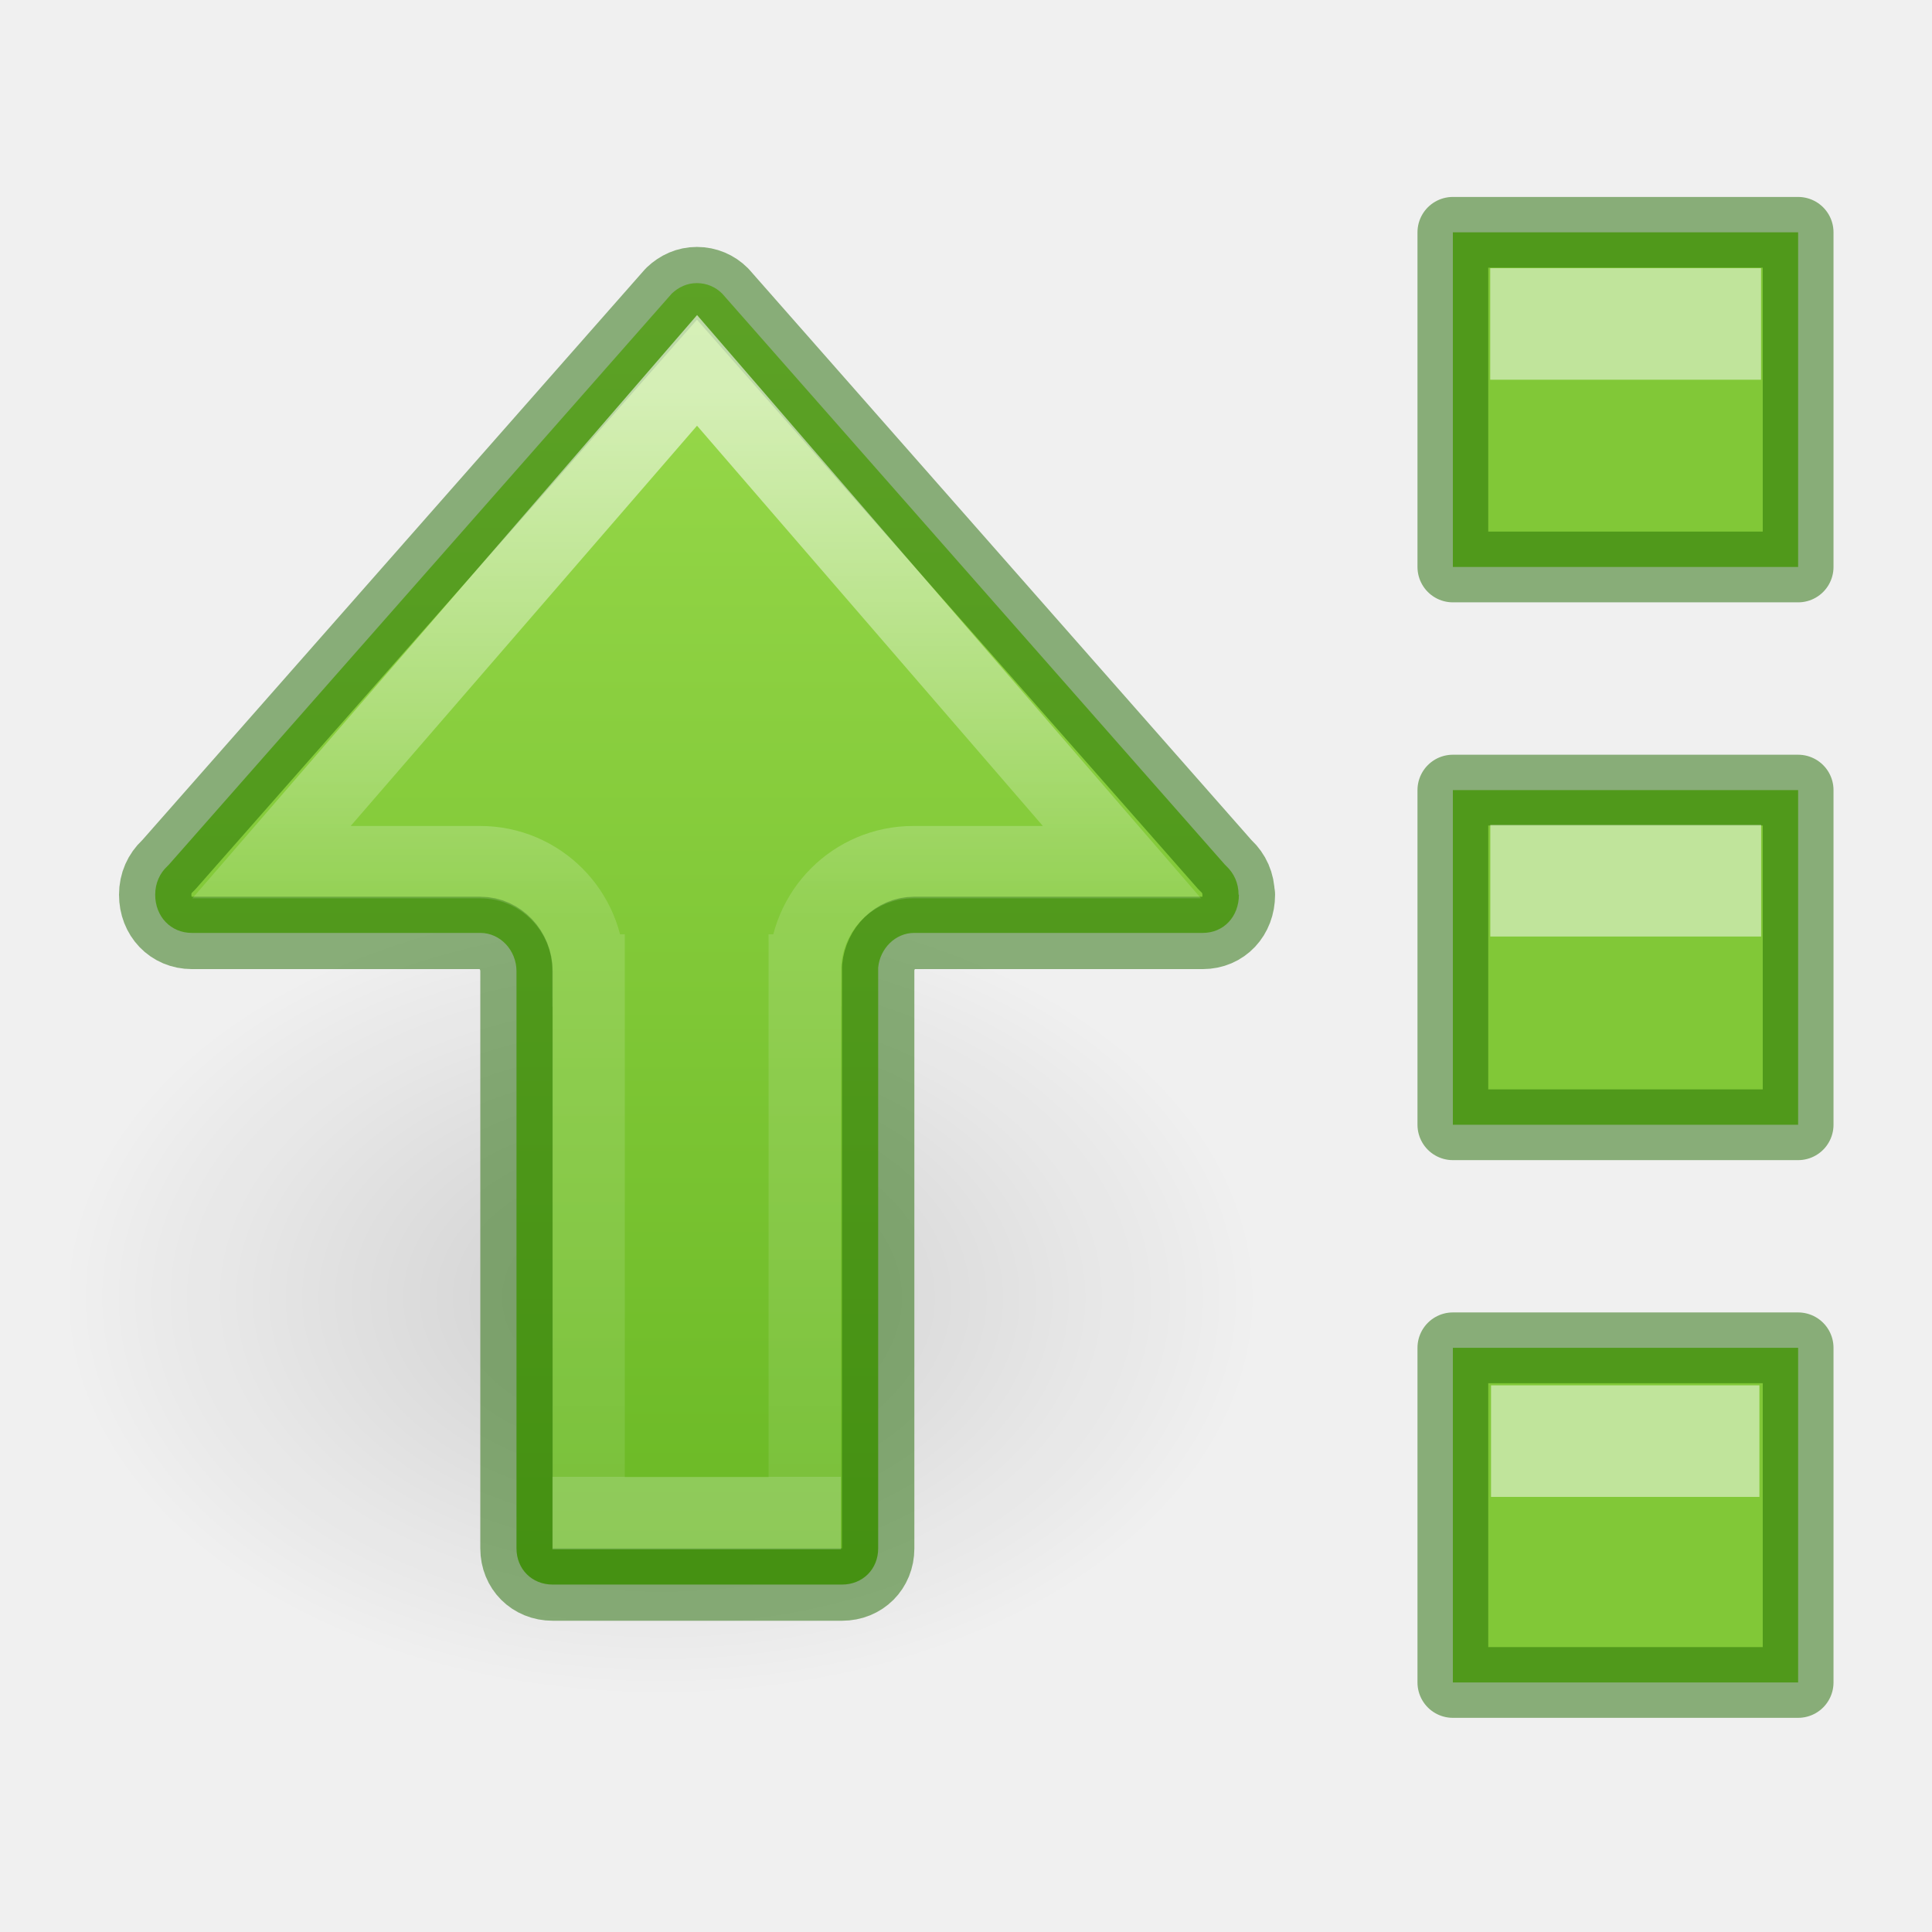
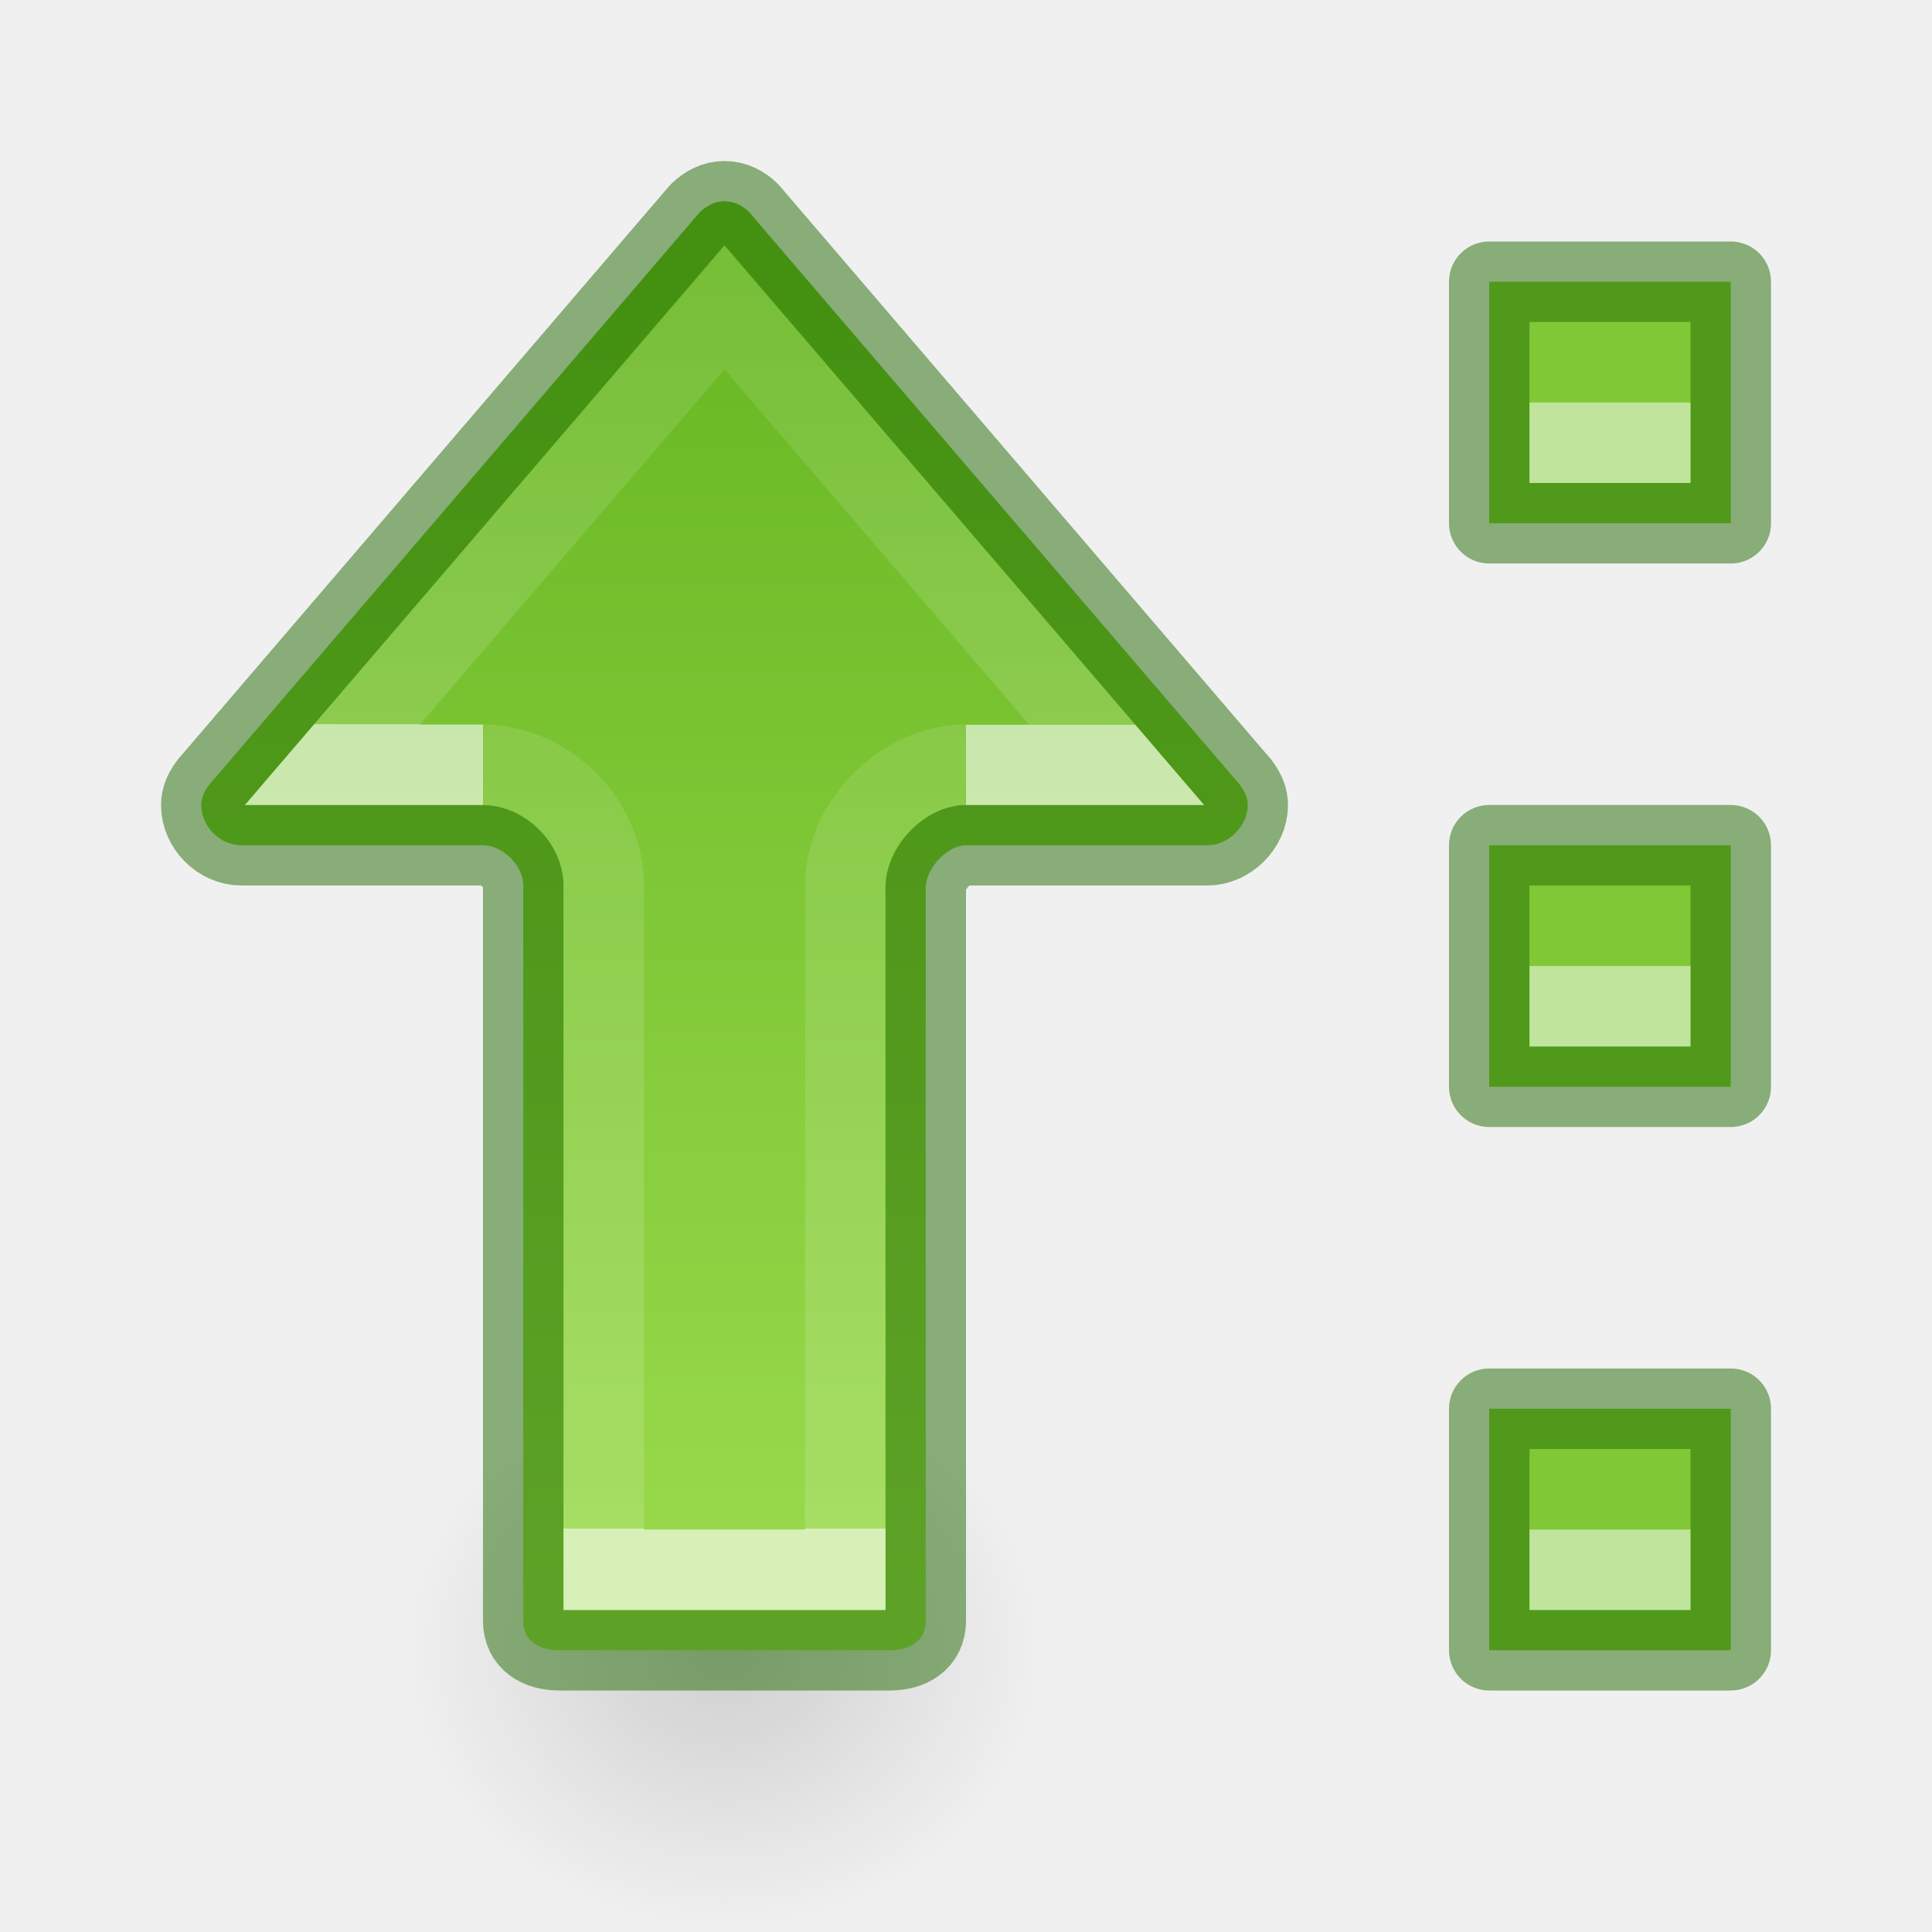
<svg xmlns="http://www.w3.org/2000/svg" xmlns:xlink="http://www.w3.org/1999/xlink" width="24" height="24" id="svg3774" version="1.1">
  <defs id="defs3776">
    <linearGradient id="linearGradient78">
      <stop style="stop-color:#9bdb4d;stop-opacity:1" offset="0" id="stop74" />
      <stop style="stop-color:#68b723;stop-opacity:1" offset="1" id="stop76" />
    </linearGradient>
-     <linearGradient y2="54.037" x2="35.374" y1="54.037" x1="20.443" gradientTransform="matrix(0,0.9029882,0.8988186,0,-39.46109,-13.59445)" gradientUnits="userSpaceOnUse" id="linearGradient940-5-6" xlink:href="#linearGradient1597-6-2" />
-     <linearGradient id="linearGradient1597-6-2">
-       <stop id="stop1589-2-9" style="stop-color:#ffffff;stop-opacity:1" offset="0" />
-       <stop id="stop1591-9-1" style="stop-color:#ffffff;stop-opacity:0.235" offset="0.469" />
-       <stop id="stop1593-1-2" style="stop-color:#ffffff;stop-opacity:0.157" offset="1" />
-       <stop id="stop1595-2-7" style="stop-color:#ffffff;stop-opacity:0.392" offset="1" />
-     </linearGradient>
-     <linearGradient y2="6.003" x2="1.936" y1="6.003" x1="21.11" gradientTransform="matrix(0,-0.8988186,-0.8988186,0,18.54865,21.94355)" gradientUnits="userSpaceOnUse" id="linearGradient72-0" xlink:href="#linearGradient78" />
-     <radialGradient gradientTransform="matrix(-0.5299545,0,0,-0.3530774,22.51255,21.83568)" gradientUnits="userSpaceOnUse" xlink:href="#linearGradient8662-7" id="radialGradient3862-3" fy="36.421" fx="24.837" r="15.645" cy="36.421" cx="24.837" />
    <linearGradient id="linearGradient8662-7">
      <stop offset="0" style="stop-color:#000000;stop-opacity:1" id="stop8664-0" />
      <stop offset="1" style="stop-color:#000000;stop-opacity:0" id="stop8666-1" />
    </linearGradient>
+     <linearGradient xlink:href="#linearGradient13" id="linearGradient7" gradientUnits="userSpaceOnUse" gradientTransform="matrix(0,0.8829315,0.8788545,0,-38.31406,-12.18364)" x1="35.312" y1="53.032" x2="18.961" y2="53.037" />
+     <linearGradient id="linearGradient13">
+       <stop id="stop8" style="stop-color:#ffffff;stop-opacity:1" offset="0" />
+       <stop id="stop11" style="stop-color:#ffffff;stop-opacity:0.235" offset="0" />
+       <stop id="stop12" style="stop-color:#ffffff;stop-opacity:0.157" offset="1" />
+       <stop id="stop13" style="stop-color:#ffffff;stop-opacity:0.392" offset="1" />
+     </linearGradient>
+     <linearGradient xlink:href="#linearGradient4" id="linearGradient6" gradientUnits="userSpaceOnUse" gradientTransform="matrix(0,0.8829315,0.8788545,0,-38.58116,-14.26452)" x1="26.356" y1="57.552" x2="19.454" y2="57.556" />
+     <linearGradient id="linearGradient4">
+       <stop offset="0" style="stop-color:#ffffff;stop-opacity:1" id="stop1" />
+       <stop offset="0.001" style="stop-color:#ffffff;stop-opacity:0.235" id="stop2" />
+       <stop offset="1" style="stop-color:#ffffff;stop-opacity:0.157" id="stop3" />
+       <stop offset="1" style="stop-color:#ffffff;stop-opacity:0.392" id="stop4" />
+     </linearGradient>
+     <linearGradient xlink:href="#linearGradient78" id="linearGradient5" gradientUnits="userSpaceOnUse" gradientTransform="matrix(0,-0.8788545,-0.8788545,0,18.5795,21.96466)" x1="2.11" y1="7.473" x2="21.121" y2="7.473" />
+     <radialGradient xlink:href="#linearGradient8662-7" id="radialGradient5" gradientUnits="userSpaceOnUse" gradientTransform="matrix(0.255677,0,0,-0.2237173,2.649718,28.64804)" cx="24.837" cy="36.421" fx="24.837" fy="36.421" r="15.645" />
  </defs>
-   <g id="g1" style="display:inline">
-     <rect style="fill:#81c837;fill-opacity:1;stroke:#206b00;stroke-width:0.879;stroke-linecap:round;stroke-linejoin:round;stroke-miterlimit:4;stroke-dasharray:none;stroke-opacity:0.502;paint-order:normal" id="rect856-0" width="4.289" height="4.157" x="18.048" y="-20.9" transform="scale(1,-1)" />
-     <rect style="fill:#81c837;fill-opacity:1;stroke:#206b00;stroke-width:0.879;stroke-linecap:round;stroke-linejoin:round;stroke-miterlimit:4;stroke-dasharray:none;stroke-opacity:0.502;paint-order:normal" id="rect10630-9" width="4.289" height="4.157" x="18.048" y="-13.972" transform="scale(1,-1)" />
-     <rect style="fill:#81c837;fill-opacity:1;stroke:#206b00;stroke-width:0.879;stroke-linecap:round;stroke-linejoin:round;stroke-miterlimit:4;stroke-dasharray:none;stroke-opacity:0.502;paint-order:normal" id="rect10632-3" width="4.289" height="4.157" x="18.048" y="-7.043" transform="scale(1,-1)" />
-     <rect style="opacity:0.5;fill:#ffffff;fill-opacity:1;stroke:none;stroke-width:1.52;stroke-linecap:round;stroke-linejoin:round;stroke-miterlimit:4;stroke-dasharray:none;stroke-opacity:0.502;paint-order:normal" id="rect20652-6" width="3.334" height="1.386" x="18.522" y="-18.595" transform="scale(1,-1)" />
-     <rect style="opacity:0.5;fill:#ffffff;fill-opacity:1;stroke:none;stroke-width:1.527;stroke-linecap:round;stroke-linejoin:round;stroke-miterlimit:4;stroke-dasharray:none;stroke-opacity:0.502;paint-order:normal" id="rect20654-0" width="3.364" height="1.386" x="18.513" y="-11.634" transform="scale(1,-1)" />
-     <rect style="opacity:0.5;fill:#ffffff;fill-opacity:1;stroke:none;stroke-width:1.527;stroke-linecap:round;stroke-linejoin:round;stroke-miterlimit:4;stroke-dasharray:none;stroke-opacity:0.502;paint-order:normal" id="rect20656-6" width="3.364" height="1.386" x="18.512" y="-4.717" transform="scale(1,-1)" />
+   <g id="g2" style="display:inline" transform="matrix(1,0,0,-1,0,24)">
+     <rect style="fill:#81c837;fill-opacity:1;stroke:#206b00;stroke-width:1;stroke-linecap:round;stroke-linejoin:round;stroke-miterlimit:4;stroke-dasharray:none;stroke-opacity:0.502;paint-order:normal" id="rect856" width="3" height="3" x="18.5" y="3.5" />
+     <rect style="display:inline;fill:#81c837;fill-opacity:1;stroke:#206b00;stroke-width:1;stroke-linecap:round;stroke-linejoin:round;stroke-miterlimit:4;stroke-dasharray:none;stroke-opacity:0.502;paint-order:normal" id="rect10630" width="3" height="3" x="18.5" y="10.5" />
+     <rect style="display:inline;fill:#81c837;fill-opacity:1;stroke:#206b00;stroke-width:1;stroke-linecap:round;stroke-linejoin:round;stroke-miterlimit:4;stroke-dasharray:none;stroke-opacity:0.502;paint-order:normal" id="rect10632" width="3" height="3" x="18.5" y="17.5" />
+     <rect style="display:inline;opacity:0.5;fill:#ffffff;fill-opacity:1;stroke:none;stroke-width:1;stroke-linecap:round;stroke-linejoin:round;stroke-miterlimit:4;stroke-dasharray:none;stroke-opacity:0.502;paint-order:normal" id="rect20652" width="2" height="1" x="19" y="4" />
+     <rect style="display:inline;opacity:0.5;fill:#ffffff;fill-opacity:1;stroke:none;stroke-width:1;stroke-linecap:round;stroke-linejoin:round;stroke-miterlimit:4;stroke-dasharray:none;stroke-opacity:0.502;paint-order:normal" id="rect20654" width="2" height="1" x="19" y="11" />
+     <rect style="display:inline;opacity:0.5;fill:#ffffff;fill-opacity:1;stroke:none;stroke-width:1;stroke-linecap:round;stroke-linejoin:round;stroke-miterlimit:4;stroke-dasharray:none;stroke-opacity:0.502;paint-order:normal" id="rect20656" width="2" height="1" x="19" y="18" />
  </g>
-   <g id="layer1" transform="matrix(-0.8988186,0,0,0.8988186,16.61372,8.054333)">
-     <path style="display:inline;overflow:visible;visibility:visible;opacity:0.141;fill:url(#radialGradient3862-3);fill-opacity:1;fill-rule:evenodd;stroke:none;stroke-width:1;marker:none" id="path3501-0" d="m 1.059,8.976 a 8.291,5.524 0 1 1 16.582,0 8.291,5.524 0 0 1 -16.582,0 z" />
-   </g>
-   <path d="m 15.39,11.115 h -0.004 c 0,-0.146 -0.058,-0.267 -0.151,-0.355 -0.007,-0.006 -0.013,-0.013 -0.019,-0.019 L 8.971,3.647 c -0.082,-0.082 -0.192,-0.13 -0.314,-0.13 -0.121,0 -0.225,0.048 -0.312,0.13 L 2.098,10.741 c -0.006,0.006 -0.013,0.013 -0.019,0.019 -0.093,0.087 -0.151,0.209 -0.151,0.355 0,0.271 0.194,0.474 0.455,0.474 h 3.585 c 0.244,-1.7e-4 0.448,0.214 0.448,0.476 v 7.17 c 0,0.257 0.192,0.449 0.449,0.449 h 3.595 c 0.257,0 0.449,-0.192 0.449,-0.449 v -7.214 c 0.022,-0.241 0.217,-0.432 0.446,-0.432 h 3.586 c 0.261,0 0.449,-0.203 0.449,-0.474 z" style="font-variation-settings:normal;vector-effect:none;fill:url(#linearGradient72-0);fill-opacity:1;stroke:#206b00;stroke-width:0.899;stroke-linecap:round;stroke-linejoin:round;stroke-miterlimit:4;stroke-dasharray:none;stroke-dashoffset:0;stroke-opacity:0.5;stop-color:#000000" id="path873-5-5-3" />
-   <path d="M 8.659,4.601 3.373,10.71 h 2.591 c 0.744,2.41e-4 1.346,0.603 1.346,1.346 h 0.002 v 6.741 h 2.685 v -6.741 h 0.002 c 1.938e-4,-0.744 0.603,-1.346 1.346,-1.346 h 2.592 z" style="font-variation-settings:normal;opacity:0.6;vector-effect:none;fill:none;fill-opacity:1;stroke:url(#linearGradient940-5-6);stroke-width:0.899;stroke-linecap:butt;stroke-linejoin:miter;stroke-miterlimit:4;stroke-dasharray:none;stroke-dashoffset:0;stroke-opacity:1;marker:none;marker-start:none;marker-mid:none;marker-end:none;stop-color:#000000" id="path873-5-5-2-6" />
+   <path style="display:inline;overflow:visible;visibility:visible;opacity:0.14;fill:url(#radialGradient5);fill-opacity:1;fill-rule:evenodd;stroke:none;stroke-width:1;stroke-dasharray:none;marker:none" id="path3501-0" d="m 13,20.5 a 4,3.5 0 1 0 -8,0 4,3.5 0 0 0 8,0 z" />
+   <path d="M 15.5,10 C 15.502,9.835 15.349,9.688 15.349,9.688 L 9.307,2.636 C 9.227,2.556 9.119,2.5 9,2.5 8.882,2.5 8.778,2.556 8.693,2.636 L 2.651,9.688 c 0,0 -0.152,0.145 -0.151,0.312 0.001,0.263 0.229,0.5 0.5,0.5 h 3 c 0.238,-1.67e-4 0.5,0.244 0.5,0.5 v 9.135 c 0,0.251 0.199,0.365 0.45,0.365 h 4.1 c 0.251,0 0.45,-0.114 0.45,-0.365 V 11 c 0.022,-0.235 0.276,-0.5 0.5,-0.5 h 3 c 0.258,0 0.501,-0.239 0.5,-0.5 z" style="font-variation-settings:normal;display:inline;fill:url(#linearGradient5);fill-opacity:1;stroke:#206b00;stroke-width:1;stroke-linecap:round;stroke-linejoin:round;stroke-miterlimit:4;stroke-dasharray:none;stroke-dashoffset:0;stroke-opacity:0.502;stop-color:#000000" id="path9" />
+   <path d="M 6,9.5 H 4.13 L 9,3.82 13.87,9.5 h -1.87" style="font-variation-settings:normal;display:inline;opacity:0.6;fill:none;fill-opacity:1;stroke:url(#linearGradient6);stroke-width:1;stroke-linecap:butt;stroke-linejoin:miter;stroke-miterlimit:4;stroke-dasharray:none;stroke-dashoffset:0;stroke-opacity:1;marker:none;marker-start:none;marker-mid:none;marker-end:none;stop-color:#000000" id="path873-5-5-2" />
+   <path d="M 12,9.5 C 11.266,9.494 10.505,10.179 10.5,11 l 4.4e-5,8.5 H 7.5 V 11 C 7.496,10.162 6.759,9.503 6,9.5" style="font-variation-settings:normal;display:inline;opacity:0.6;fill:none;fill-opacity:1;stroke:url(#linearGradient7);stroke-width:1;stroke-linecap:butt;stroke-linejoin:miter;stroke-miterlimit:4;stroke-dasharray:none;stroke-dashoffset:0;stroke-opacity:1;marker:none;marker-start:none;marker-mid:none;marker-end:none;stop-color:#000000" id="path873-5-5-2-6" />
</svg>
